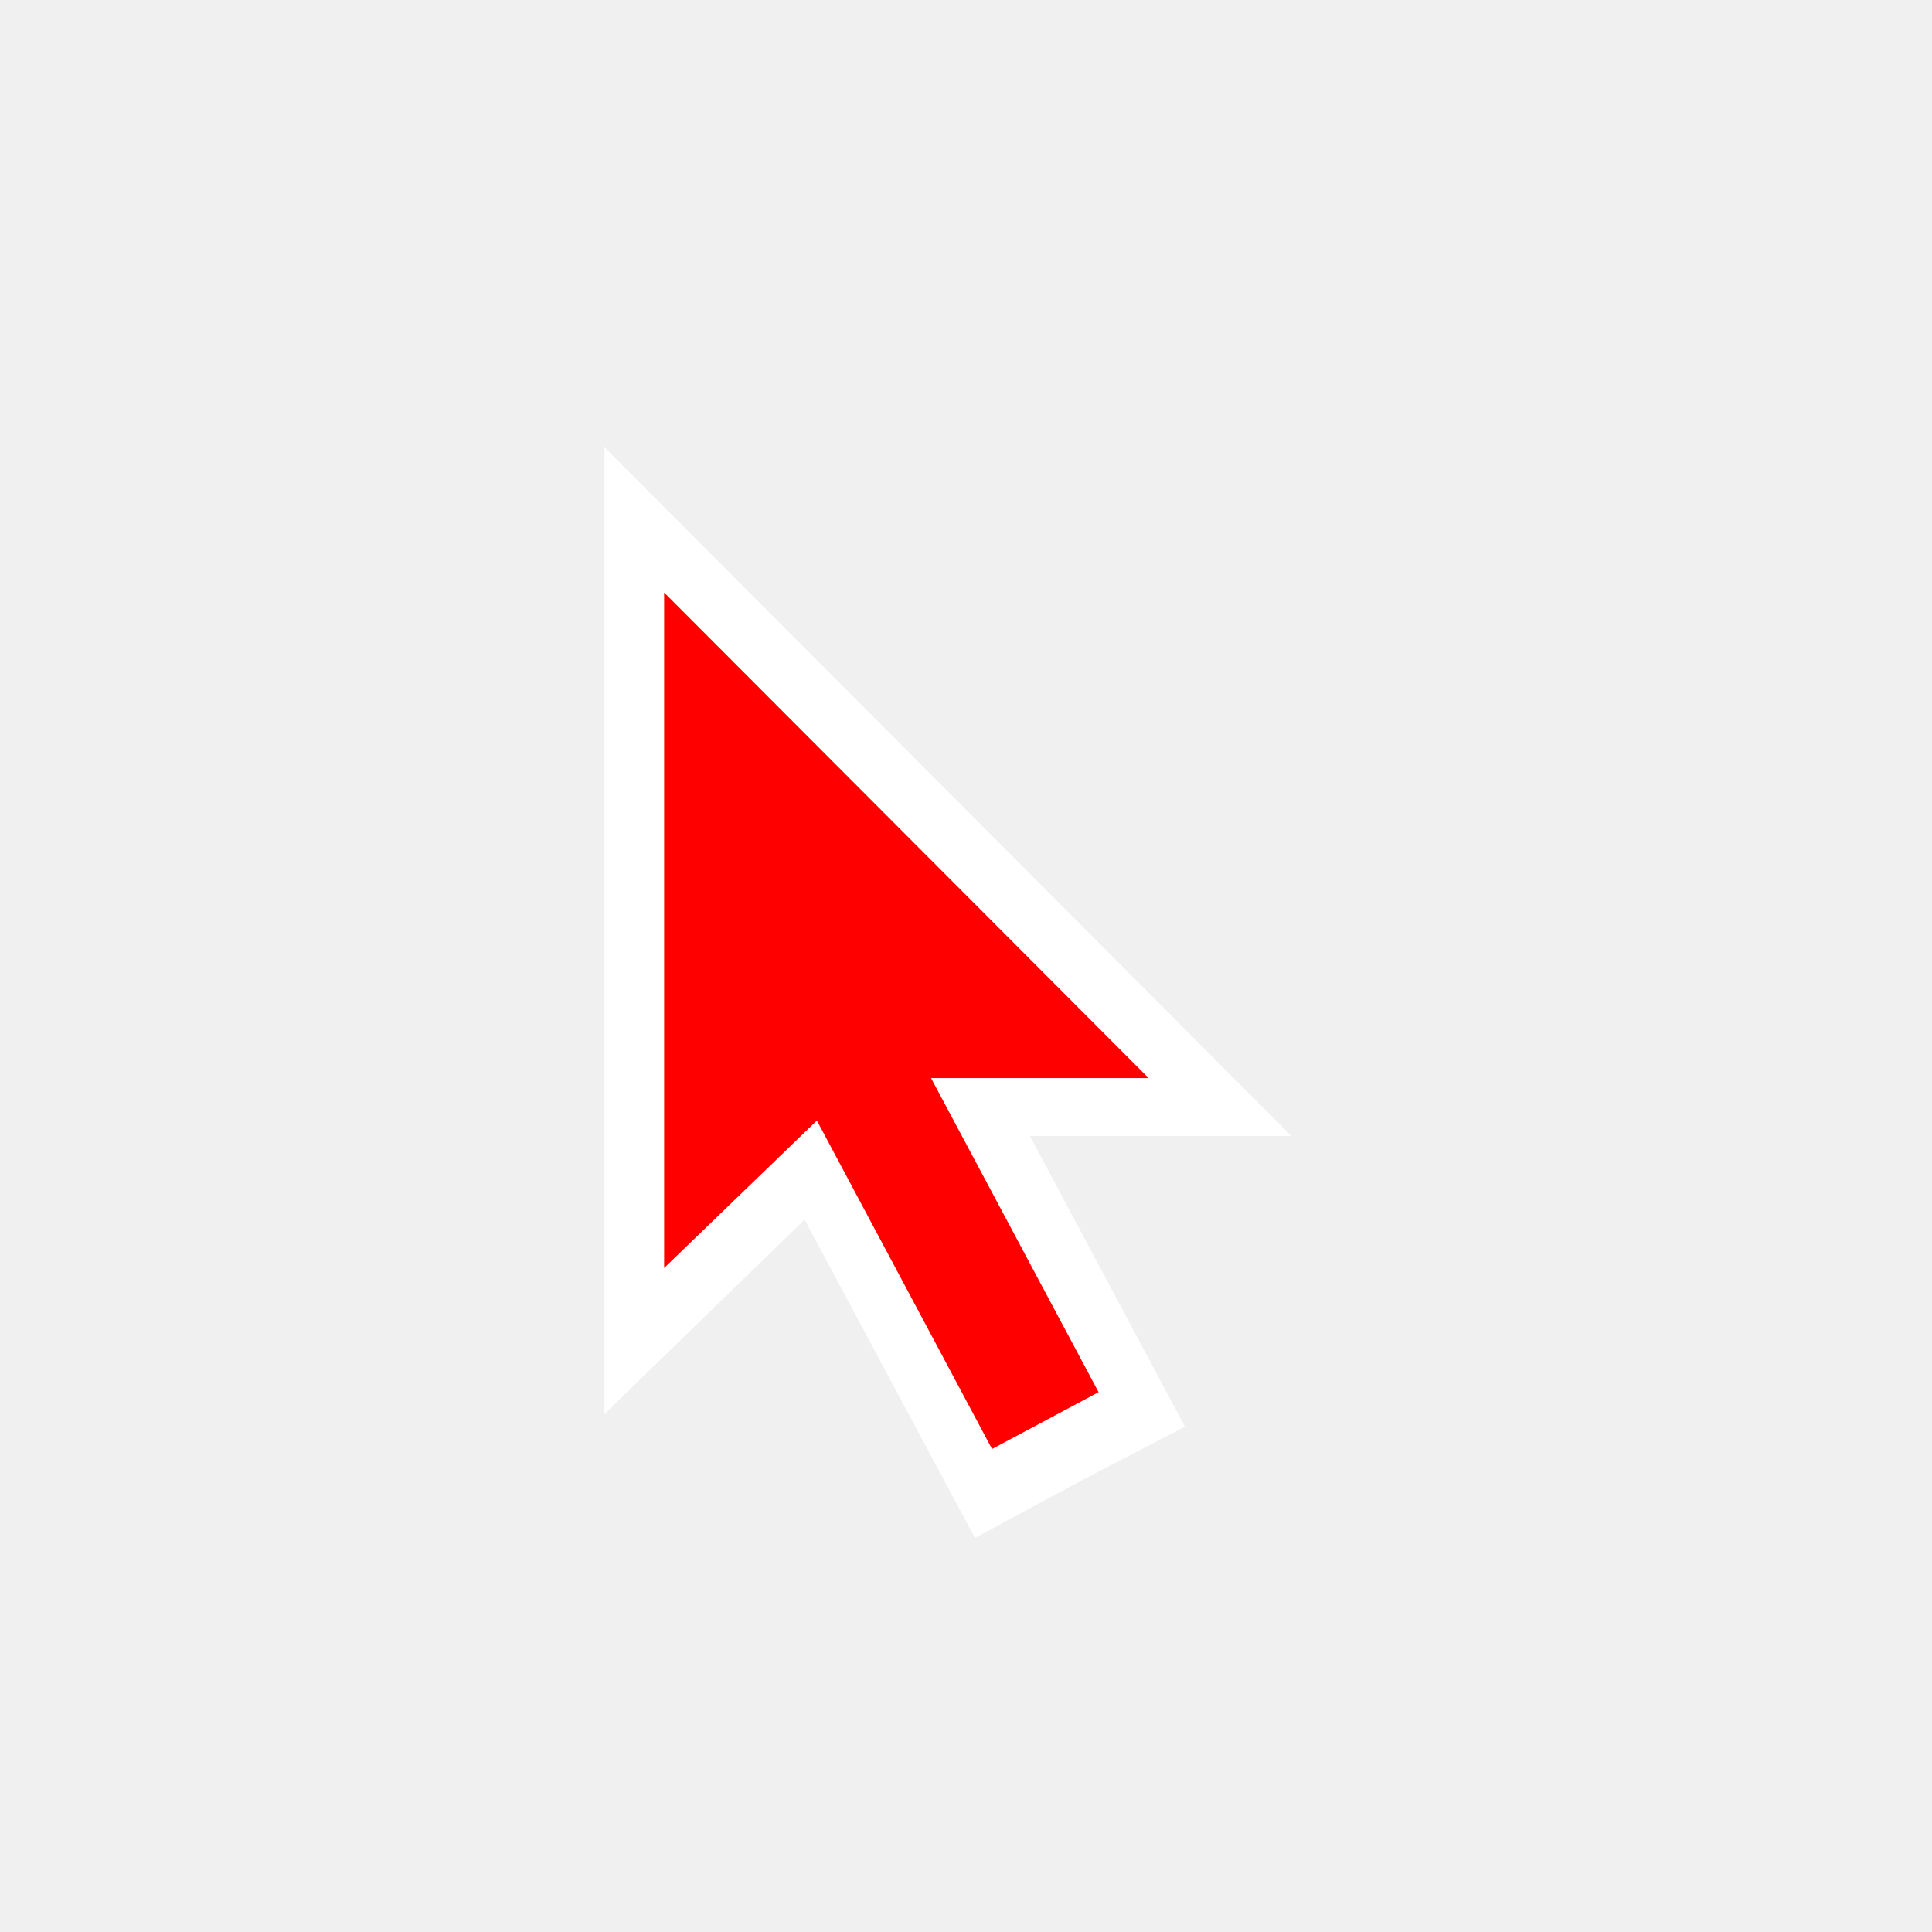
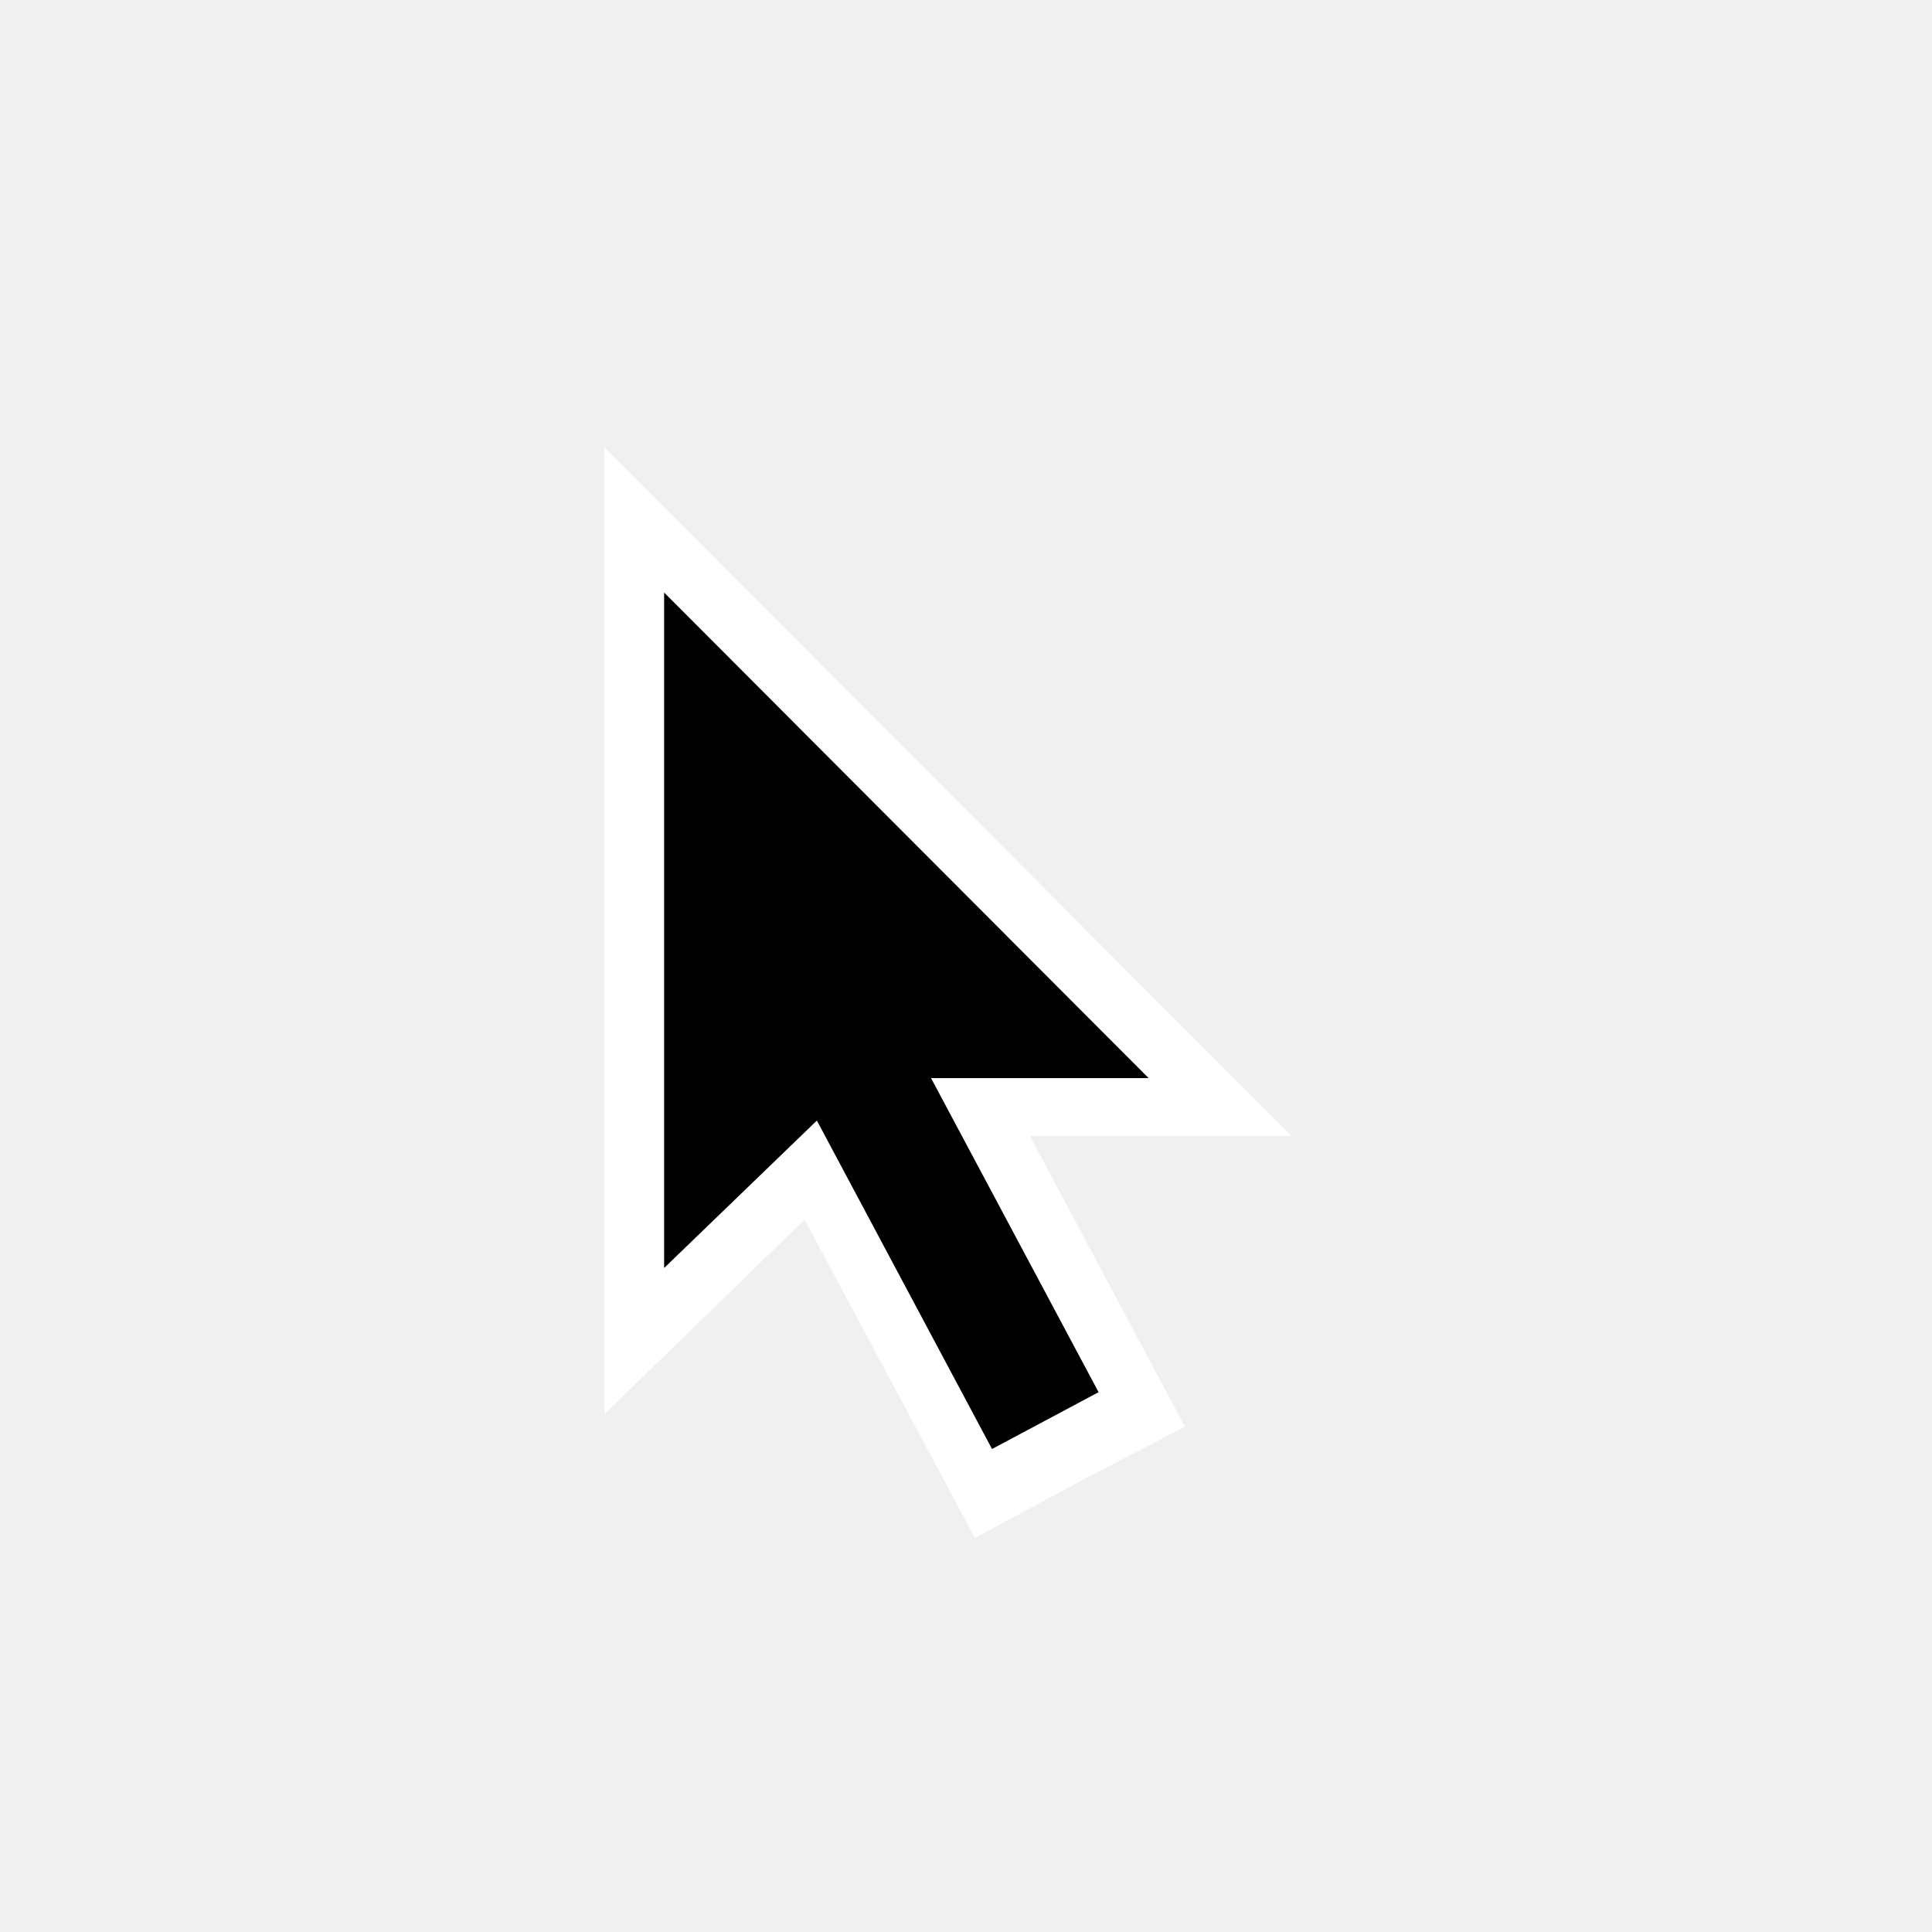
- <svg xmlns="http://www.w3.org/2000/svg" height="32" viewBox="0 0 32 32" width="32">
+ <svg xmlns="http://www.w3.org/2000/svg" height="40" viewBox="0 0 32 32" width="40">
  <g fill="none" fill-rule="evenodd" transform="translate(10 7)">
    <path d="m6.148 18.473 1.863-1.003 1.615-.839-2.568-4.816h4.332l-11.379-11.408v16.015l3.316-3.221z" fill="#fff" />
-     <path d="m6.431 17 1.765-.941-2.775-5.202h3.604l-8.025-8.043v11.188l2.53-2.442z" fill="#ff0000" />
+     <path d="m6.431 17 1.765-.941-2.775-5.202h3.604l-8.025-8.043v11.188l2.53-2.442z" fill="#000000" />
  </g>
</svg>
